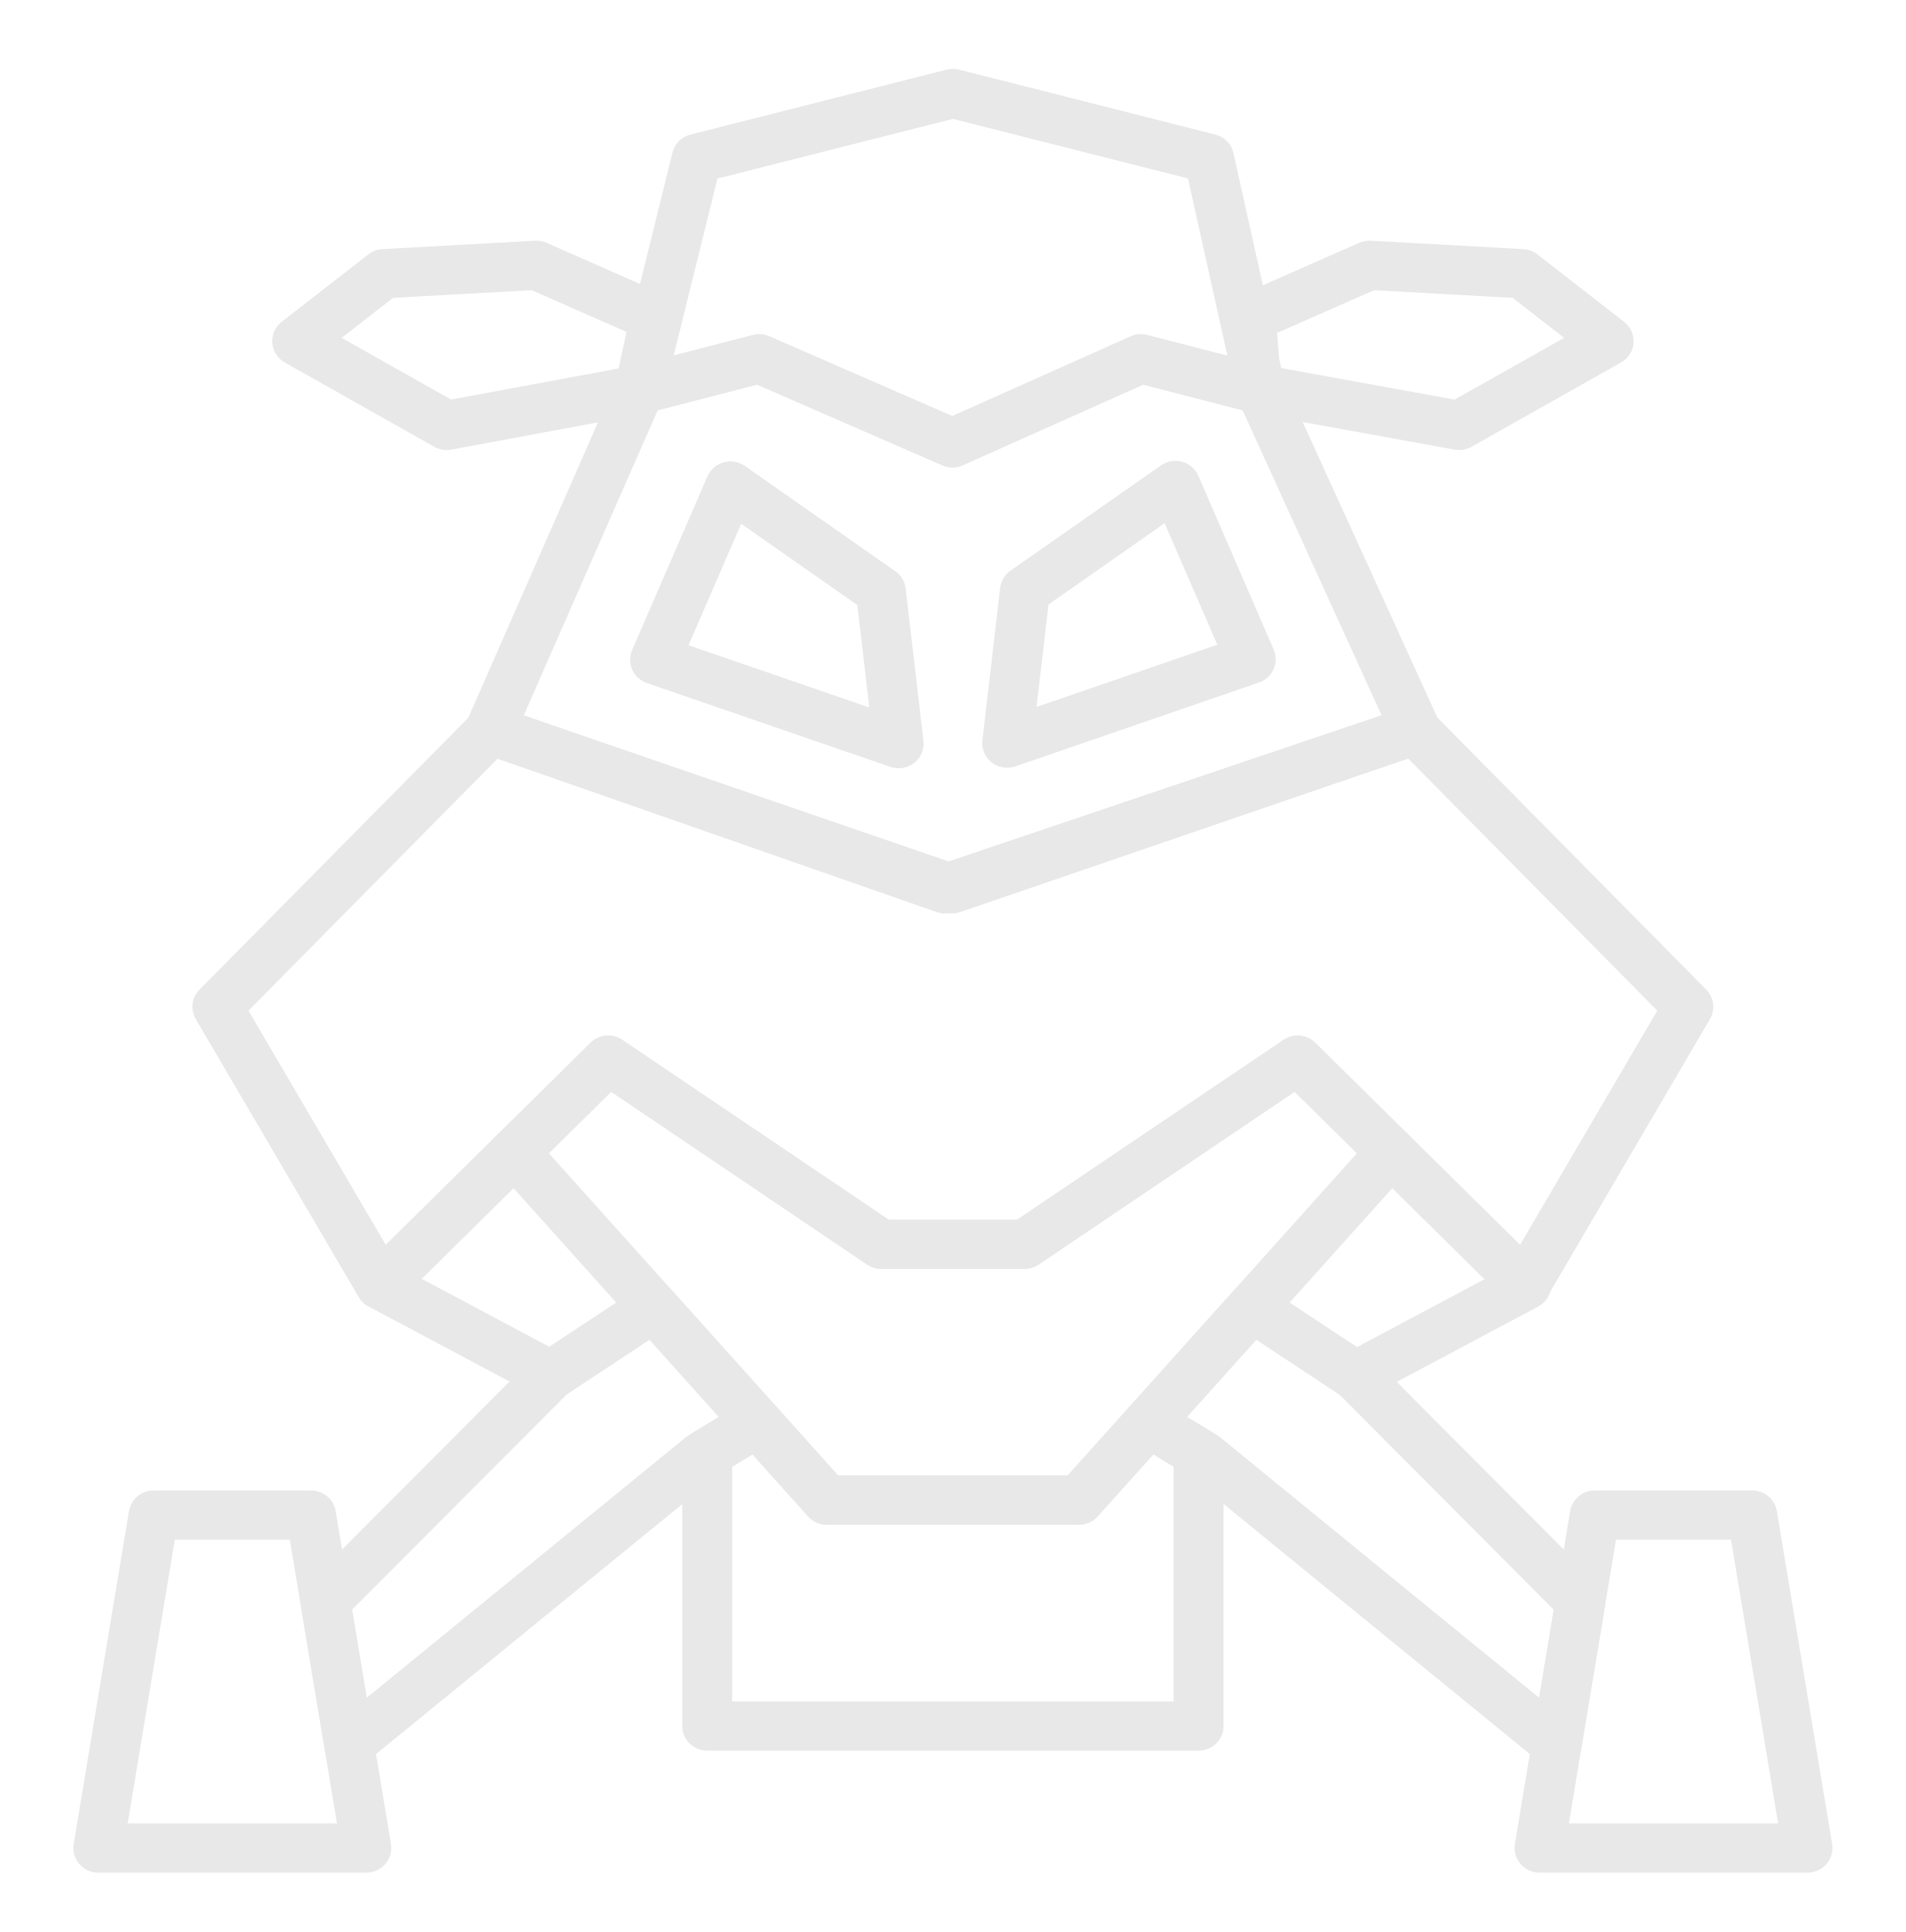
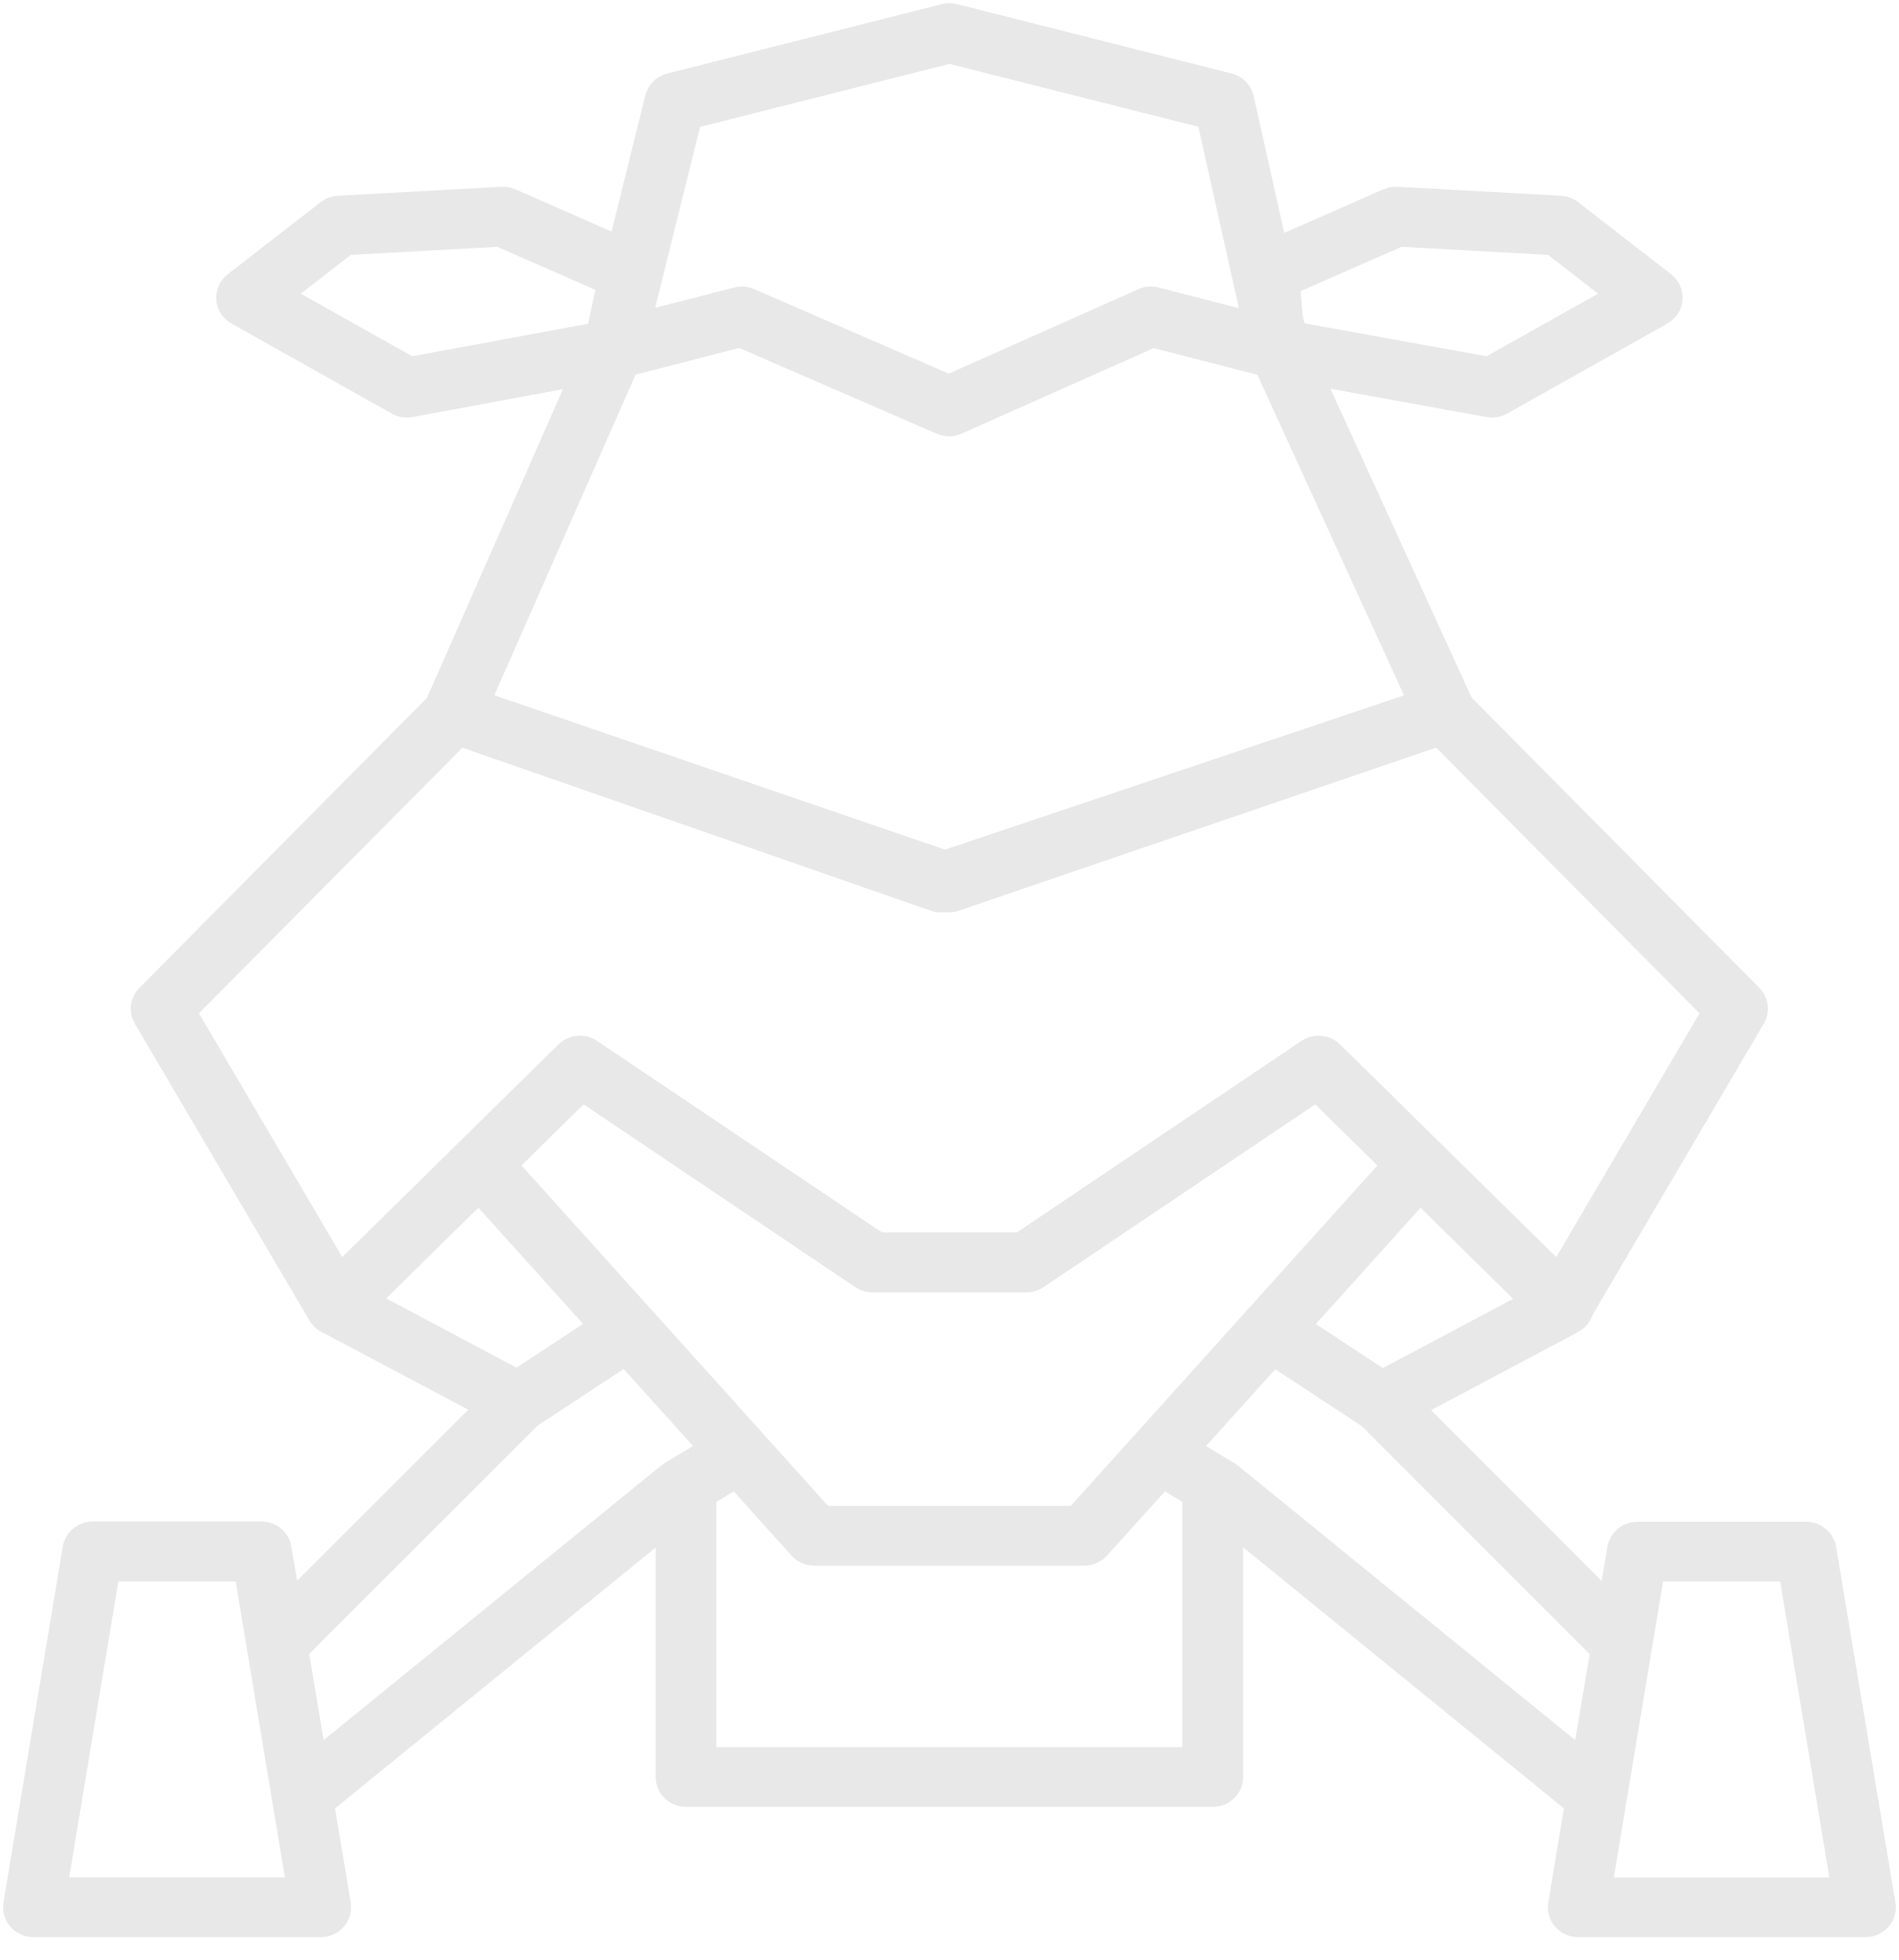
- <svg xmlns="http://www.w3.org/2000/svg" width="72" height="73" viewBox="0 0 72 73" fill="none">
-   <path fill-rule="evenodd" clip-rule="evenodd" d="M20.212 9.095C20.362 9.087 20.512 9.114 20.649 9.174L25.131 11.149C25.538 11.328 25.762 11.762 25.669 12.191L25.085 14.914C25.006 15.281 24.711 15.566 24.337 15.635L17.05 16.989C16.83 17.03 16.602 16.992 16.407 16.882L10.759 13.697C10.487 13.544 10.31 13.267 10.287 12.959C10.264 12.65 10.397 12.351 10.643 12.159L13.918 9.611C14.07 9.493 14.256 9.423 14.45 9.413L20.212 9.095ZM14.852 11.254L12.909 12.766L17.042 15.097L23.37 13.922L23.666 12.541L20.089 10.965L14.852 11.254Z" fill="#E8E8E8" />
-   <path fill-rule="evenodd" clip-rule="evenodd" d="M51.351 9.174C51.488 9.114 51.638 9.087 51.788 9.095L57.55 9.413C57.744 9.423 57.93 9.493 58.082 9.611L61.357 12.159C61.603 12.351 61.736 12.65 61.713 12.959C61.69 13.267 61.513 13.544 61.241 13.697L55.593 16.882C55.399 16.991 55.173 17.029 54.953 16.989L47.295 15.597C46.875 15.521 46.559 15.175 46.526 14.755L46.313 12.071C46.282 11.679 46.504 11.309 46.869 11.149L51.351 9.174ZM51.911 10.965L48.245 12.58L48.35 13.897L54.956 15.098L59.091 12.766L57.148 11.254L51.911 10.965Z" fill="#E8E8E8" />
-   <path fill-rule="evenodd" clip-rule="evenodd" d="M58.487 48.111C58.734 48.563 58.564 49.128 58.105 49.372L51.665 52.802C51.206 53.046 50.634 52.878 50.387 52.426C50.139 51.974 50.31 51.409 50.769 51.165L57.209 47.735C57.667 47.491 58.239 47.659 58.487 48.111Z" fill="#E8E8E8" />
-   <path fill-rule="evenodd" clip-rule="evenodd" d="M13.558 48.111C13.805 47.659 14.377 47.491 14.836 47.735L21.251 51.153C21.709 51.397 21.88 51.961 21.633 52.413C21.385 52.865 20.813 53.034 20.355 52.79L13.939 49.372C13.481 49.128 13.31 48.563 13.558 48.111Z" fill="#E8E8E8" />
-   <path fill-rule="evenodd" clip-rule="evenodd" d="M18.819 42.844C19.209 42.503 19.805 42.539 20.15 42.923L25.406 48.78L31.664 55.752H40.335L42.686 53.135L44.574 51.03L46.594 48.78L51.85 42.923C52.195 42.539 52.791 42.503 53.181 42.844C53.572 43.184 53.608 43.772 53.263 44.157L45.987 52.263L41.465 57.3C41.286 57.499 41.029 57.613 40.759 57.613H31.239C30.969 57.613 30.712 57.499 30.533 57.299L26.012 52.262L23.994 50.014L18.738 44.157C18.392 43.772 18.429 43.184 18.819 42.844Z" fill="#E8E8E8" />
-   <path fill-rule="evenodd" clip-rule="evenodd" d="M24.175 48.624C24.567 48.365 25.094 48.432 25.406 48.78L27.424 51.028L29.316 53.135C29.501 53.341 29.584 53.617 29.543 53.889C29.502 54.161 29.341 54.401 29.103 54.545L27.069 55.776L13.789 66.618C13.529 66.83 13.173 66.889 12.857 66.772C12.54 66.655 12.311 66.38 12.257 66.051L11.363 60.657C11.314 60.364 11.41 60.066 11.621 59.854L20.131 51.319C20.175 51.274 20.225 51.234 20.278 51.198L24.175 48.624ZM21.408 52.691L13.301 60.822L13.853 64.15L25.918 54.3C25.952 54.272 25.988 54.247 26.026 54.224L27.159 53.539L26.012 52.262L24.54 50.622L21.408 52.691Z" fill="#E8E8E8" />
-   <path fill-rule="evenodd" clip-rule="evenodd" d="M4.872 57.097C4.947 56.647 5.341 56.317 5.803 56.317H11.751C12.213 56.317 12.607 56.647 12.682 57.097L14.771 69.677C14.816 69.946 14.738 70.221 14.559 70.429C14.38 70.637 14.117 70.757 13.84 70.757H3.714C3.437 70.757 3.174 70.638 2.995 70.429C2.816 70.221 2.738 69.946 2.783 69.677L4.872 57.097ZM6.604 58.178L4.824 68.897H12.73L10.95 58.178H6.604Z" fill="#E8E8E8" />
-   <path fill-rule="evenodd" clip-rule="evenodd" d="M46.594 48.78C46.907 48.432 47.432 48.365 47.825 48.624L51.741 51.211C51.795 51.246 51.844 51.286 51.889 51.332L60.381 59.856C60.592 60.068 60.688 60.366 60.639 60.659L59.743 66.051C59.689 66.38 59.46 66.655 59.143 66.772C58.827 66.889 58.471 66.83 58.211 66.617L44.952 55.788L42.898 54.545C42.661 54.401 42.5 54.161 42.459 53.889C42.418 53.617 42.501 53.341 42.686 53.135L46.594 48.78ZM47.46 50.622L44.843 53.539L45.995 54.236C46.033 54.259 46.07 54.285 46.104 54.313L58.148 64.15L58.7 60.824L50.612 52.704L47.46 50.622Z" fill="#E8E8E8" />
-   <path fill-rule="evenodd" clip-rule="evenodd" d="M59.319 57.097C59.394 56.647 59.788 56.317 60.25 56.317H66.197C66.659 56.317 67.053 56.647 67.128 57.097L69.217 69.677C69.262 69.946 69.184 70.221 69.005 70.429C68.826 70.638 68.563 70.757 68.286 70.757H58.161C57.885 70.757 57.622 70.638 57.443 70.43C57.263 70.222 57.186 69.946 57.23 69.677L59.319 57.097ZM61.051 58.178L59.271 68.897H67.176L65.396 58.178H61.051Z" fill="#E8E8E8" />
-   <path fill-rule="evenodd" clip-rule="evenodd" d="M28.117 52.959C28.507 52.723 29.013 52.797 29.316 53.135L31.664 55.752H40.335L42.686 53.135C42.989 52.797 43.495 52.723 43.885 52.959L45.774 54.102C46.053 54.272 46.224 54.572 46.224 54.895V65.218C46.224 65.732 45.801 66.148 45.281 66.148H26.718C26.197 66.148 25.774 65.732 25.774 65.218V54.897C25.774 54.574 25.945 54.273 26.224 54.104L28.117 52.959ZM27.661 55.418V64.288H44.337V55.416L43.573 54.953L41.465 57.3C41.286 57.499 41.029 57.613 40.759 57.613H31.239C30.969 57.613 30.712 57.499 30.533 57.299L28.428 54.953L27.661 55.418Z" fill="#E8E8E8" />
-   <path fill-rule="evenodd" clip-rule="evenodd" d="M17.871 26.939C18.127 26.679 18.514 26.59 18.861 26.712L35.712 32.596L53.15 26.708C53.495 26.592 53.877 26.682 54.131 26.939L64.46 37.392C64.755 37.691 64.812 38.146 64.601 38.507L58.447 49.014C58.3 49.264 58.044 49.433 57.753 49.471C57.462 49.508 57.17 49.41 56.963 49.206L51.889 44.198L48.91 41.257L39.242 47.784C39.085 47.89 38.9 47.947 38.71 47.947H33.289C33.099 47.947 32.913 47.89 32.756 47.784L23.09 41.258L20.111 44.198L15.037 49.206C14.83 49.41 14.538 49.508 14.247 49.471C13.956 49.433 13.7 49.264 13.553 49.014L7.397 38.507C7.186 38.146 7.243 37.691 7.538 37.392L17.871 26.939ZM53.197 28.659L36.012 34.461C35.811 34.529 35.592 34.528 35.392 34.458L18.8 28.664L9.388 38.187L14.571 47.033L18.777 42.883L22.309 39.396C22.63 39.079 23.134 39.033 23.509 39.286L33.581 46.086H38.418L48.491 39.286C48.866 39.033 49.37 39.079 49.691 39.396L57.428 47.033L62.61 38.187L53.197 28.659Z" fill="#E8E8E8" />
-   <path fill-rule="evenodd" clip-rule="evenodd" d="M17.657 27.278C17.831 26.794 18.37 26.54 18.861 26.712L35.71 32.596L53.148 26.708C53.641 26.542 54.178 26.801 54.346 27.287C54.515 27.773 54.252 28.302 53.759 28.469L36.01 34.461C35.809 34.529 35.59 34.528 35.39 34.458L18.231 28.465C17.74 28.294 17.483 27.762 17.657 27.278Z" fill="#E8E8E8" />
-   <path fill-rule="evenodd" clip-rule="evenodd" d="M35.765 2.631C35.919 2.592 36.081 2.592 36.235 2.631L45.912 5.084C46.257 5.171 46.523 5.442 46.599 5.785L48.543 14.522C48.655 15.024 48.333 15.52 47.824 15.63C47.315 15.74 46.812 15.422 46.7 14.921L44.881 6.743L36 4.492L27.105 6.747L25.078 14.942C24.955 15.441 24.445 15.747 23.938 15.625C23.432 15.503 23.122 15 23.246 14.501L25.406 5.764C25.489 5.431 25.751 5.169 26.088 5.084L35.765 2.631Z" fill="#E8E8E8" />
-   <path fill-rule="evenodd" clip-rule="evenodd" d="M42.713 12.707C42.91 12.619 43.132 12.601 43.341 12.655L47.86 13.821C48.136 13.892 48.365 14.083 48.482 14.34L54.341 27.198C54.45 27.438 54.452 27.712 54.345 27.953C54.237 28.194 54.032 28.379 53.779 28.462L53.758 28.469L36.286 34.46C36.086 34.529 35.867 34.528 35.666 34.459L18.25 28.472L18.236 28.468C17.981 28.389 17.771 28.207 17.66 27.967C17.548 27.727 17.546 27.452 17.652 27.21L23.296 14.351C23.412 14.089 23.643 13.893 23.923 13.821L28.443 12.655C28.649 12.601 28.867 12.619 29.063 12.704L35.977 15.717L42.713 12.707ZM19.787 27.03L35.977 32.596L52.198 27.034L46.946 15.508L43.187 14.538L36.371 17.584C36.127 17.693 35.846 17.694 35.601 17.587L28.602 14.537L24.845 15.507L19.787 27.03Z" fill="#E8E8E8" />
-   <path fill-rule="evenodd" clip-rule="evenodd" d="M27.338 17.47C27.613 17.393 27.907 17.444 28.14 17.606L33.824 21.584C34.042 21.736 34.184 21.974 34.215 22.236L34.887 27.992C34.925 28.31 34.793 28.625 34.54 28.825C34.286 29.025 33.946 29.082 33.64 28.977L24.436 25.808C24.189 25.723 23.989 25.54 23.884 25.305C23.778 25.069 23.777 24.8 23.88 24.563L26.727 17.999C26.839 17.741 27.064 17.546 27.338 17.47ZM28.002 19.791L26.011 24.379L32.841 26.731L32.389 22.861L28.002 19.791Z" fill="#E8E8E8" />
-   <path fill-rule="evenodd" clip-rule="evenodd" d="M44.662 17.448C44.936 17.525 45.161 17.719 45.273 17.978L48.12 24.544C48.223 24.781 48.222 25.049 48.116 25.285C48.011 25.521 47.811 25.703 47.564 25.788L38.362 28.957C38.056 29.063 37.716 29.006 37.462 28.805C37.209 28.605 37.077 28.291 37.114 27.973L37.785 22.215C37.816 21.953 37.958 21.715 38.176 21.562L43.86 17.585C44.093 17.422 44.387 17.372 44.662 17.448ZM39.611 22.84L39.16 26.712L45.989 24.36L43.998 19.77L39.611 22.84Z" fill="#E8E8E8" />
+ <svg xmlns="http://www.w3.org/2000/svg" width="62" height="64" viewBox="0 0 62 64" fill="none">
+   <path d="M61.885 62.121L59.95 50.508C59.912 50.279 59.793 50.071 59.613 49.922C59.434 49.772 59.206 49.69 58.97 49.69H53.461C53.226 49.69 52.998 49.772 52.819 49.922C52.64 50.072 52.52 50.279 52.482 50.508L52.293 51.622L46.723 46.048L51.526 43.496C51.752 43.377 51.921 43.175 51.999 42.934L57.59 33.423C57.698 33.239 57.742 33.025 57.715 32.814C57.688 32.603 57.592 32.407 57.441 32.254L48.049 22.777L43.44 12.694L48.534 13.618C48.594 13.629 48.654 13.635 48.715 13.635C48.888 13.635 49.057 13.59 49.207 13.506L54.439 10.566C54.58 10.487 54.699 10.374 54.786 10.239C54.873 10.104 54.924 9.95 54.936 9.791C54.948 9.632 54.92 9.472 54.855 9.326C54.79 9.18 54.689 9.052 54.561 8.953L51.527 6.6C51.367 6.476 51.172 6.403 50.968 6.392L45.631 6.099C45.473 6.09 45.315 6.118 45.17 6.181L41.931 7.604L40.933 3.135C40.894 2.959 40.806 2.797 40.678 2.667C40.551 2.537 40.389 2.445 40.211 2.4L31.247 0.135C31.084 0.094 30.915 0.094 30.752 0.135L21.788 2.4C21.613 2.444 21.455 2.533 21.328 2.659C21.202 2.785 21.113 2.942 21.07 3.113L19.968 7.56L16.826 6.181C16.681 6.118 16.523 6.09 16.366 6.099L11.028 6.392C10.825 6.403 10.63 6.476 10.47 6.6L7.437 8.953C7.309 9.052 7.209 9.18 7.144 9.326C7.078 9.473 7.051 9.632 7.063 9.791C7.075 9.951 7.127 10.104 7.213 10.239C7.3 10.374 7.419 10.486 7.56 10.566L12.792 13.506C12.941 13.59 13.111 13.635 13.284 13.635C13.345 13.635 13.407 13.629 13.467 13.618L18.381 12.708L13.94 22.788L4.551 32.256C4.4 32.408 4.304 32.605 4.277 32.816C4.25 33.027 4.294 33.241 4.402 33.425L10.104 43.122C10.209 43.299 10.368 43.439 10.558 43.522L15.288 46.031L9.702 51.614L9.513 50.499C9.475 50.271 9.355 50.063 9.176 49.913C8.997 49.764 8.769 49.681 8.534 49.681H3.029C2.794 49.682 2.566 49.764 2.387 49.914C2.208 50.064 2.088 50.272 2.05 50.5L0.113 62.121C0.09 62.261 0.098 62.404 0.136 62.54C0.175 62.676 0.243 62.803 0.336 62.911C0.429 63.019 0.545 63.105 0.676 63.165C0.806 63.224 0.948 63.255 1.092 63.255H10.472C10.616 63.255 10.758 63.224 10.888 63.165C11.019 63.105 11.135 63.019 11.228 62.911C11.321 62.803 11.389 62.676 11.428 62.54C11.466 62.404 11.474 62.261 11.451 62.121L10.94 59.05L21.409 50.531V58.025C21.409 58.284 21.513 58.532 21.699 58.715C21.885 58.898 22.138 59.001 22.401 59.001H39.599C39.862 59 40.114 58.897 40.3 58.715C40.486 58.532 40.591 58.284 40.591 58.025V50.526L51.062 59.05L50.551 62.121C50.528 62.261 50.535 62.404 50.574 62.54C50.612 62.676 50.681 62.803 50.774 62.911C50.867 63.019 50.983 63.105 51.113 63.165C51.244 63.224 51.386 63.255 51.53 63.255H60.908C61.051 63.255 61.194 63.224 61.324 63.165C61.455 63.105 61.571 63.019 61.664 62.911C61.757 62.803 61.825 62.676 61.864 62.54C61.902 62.404 61.91 62.261 61.887 62.121H61.885ZM2.258 61.304L3.865 51.641H7.695L9.301 61.304H2.258ZM51.43 56.819L40.434 47.868C40.399 47.839 40.362 47.812 40.323 47.789L40.12 47.666L39.482 47.281L39.377 47.218L41.639 44.71L44.463 46.568L51.904 54.012L51.43 56.819ZM16.866 44.658L12.609 42.397L15.619 39.435L19.037 43.23L16.866 44.658ZM24.898 46.795L21.279 42.775L21.271 42.767L17.028 38.056L19.054 36.061L27.928 42.031C28.093 42.142 28.288 42.201 28.488 42.201H33.51C33.71 42.201 33.905 42.142 34.07 42.031L42.944 36.061L44.973 38.057L34.962 49.17H27.036L24.898 46.795ZM45.151 44.673L42.964 43.233L46.381 39.438L49.405 42.411L45.151 44.673ZM42.467 9.506L45.76 8.06L50.544 8.323L52.177 9.589L48.538 11.633L42.591 10.557L42.529 10.278L42.467 9.506ZM22.857 4.144L31 2.087L39.127 4.14L40.449 10.062L37.831 9.388C37.611 9.331 37.377 9.35 37.169 9.443L30.978 12.2L24.622 9.44C24.416 9.35 24.187 9.332 23.97 9.388L21.392 10.051L22.857 4.144ZM13.459 11.633L9.821 9.589L11.455 8.323L16.239 8.06L19.439 9.465L19.2 10.571L13.459 11.633ZM20.752 12.233L24.137 11.362L30.582 14.162C30.71 14.217 30.848 14.246 30.988 14.246C31.127 14.246 31.265 14.217 31.393 14.162L37.667 11.367L41.054 12.239L45.841 22.706L30.856 27.743L16.141 22.703L20.752 12.233ZM15.098 24.415L25.573 28.06L30.392 29.739C30.54 29.79 30.697 29.805 30.852 29.785C30.892 29.791 30.933 29.794 30.974 29.794C31.084 29.794 31.195 29.776 31.299 29.74L46.891 24.412L55.49 33.089L50.812 41.047L43.754 34.104C43.59 33.943 43.374 33.844 43.144 33.823C42.913 33.802 42.683 33.861 42.492 33.989L33.203 40.242H28.795L19.495 33.989C19.304 33.861 19.073 33.802 18.843 33.823C18.612 33.844 18.397 33.943 18.233 34.104L11.175 41.047L6.496 33.087L15.098 24.415ZM17.555 46.551L20.364 44.702L20.863 45.259L22.627 47.217L22.615 47.223L21.702 47.774C21.66 47.798 21.621 47.826 21.584 47.857L10.568 56.819L10.096 54.006L17.555 46.551ZM23.39 57.05V49.042L23.957 48.699L25.841 50.793C25.934 50.896 26.049 50.979 26.177 51.036C26.305 51.092 26.444 51.122 26.584 51.122H35.404C35.545 51.121 35.684 51.092 35.812 51.035C35.94 50.979 36.054 50.896 36.147 50.793L38.037 48.699L38.604 49.041V57.049L23.39 57.05ZM52.693 61.305L54.3 51.642H58.123L59.729 61.305H52.693Z" fill="#E8E8E8" />
</svg>
